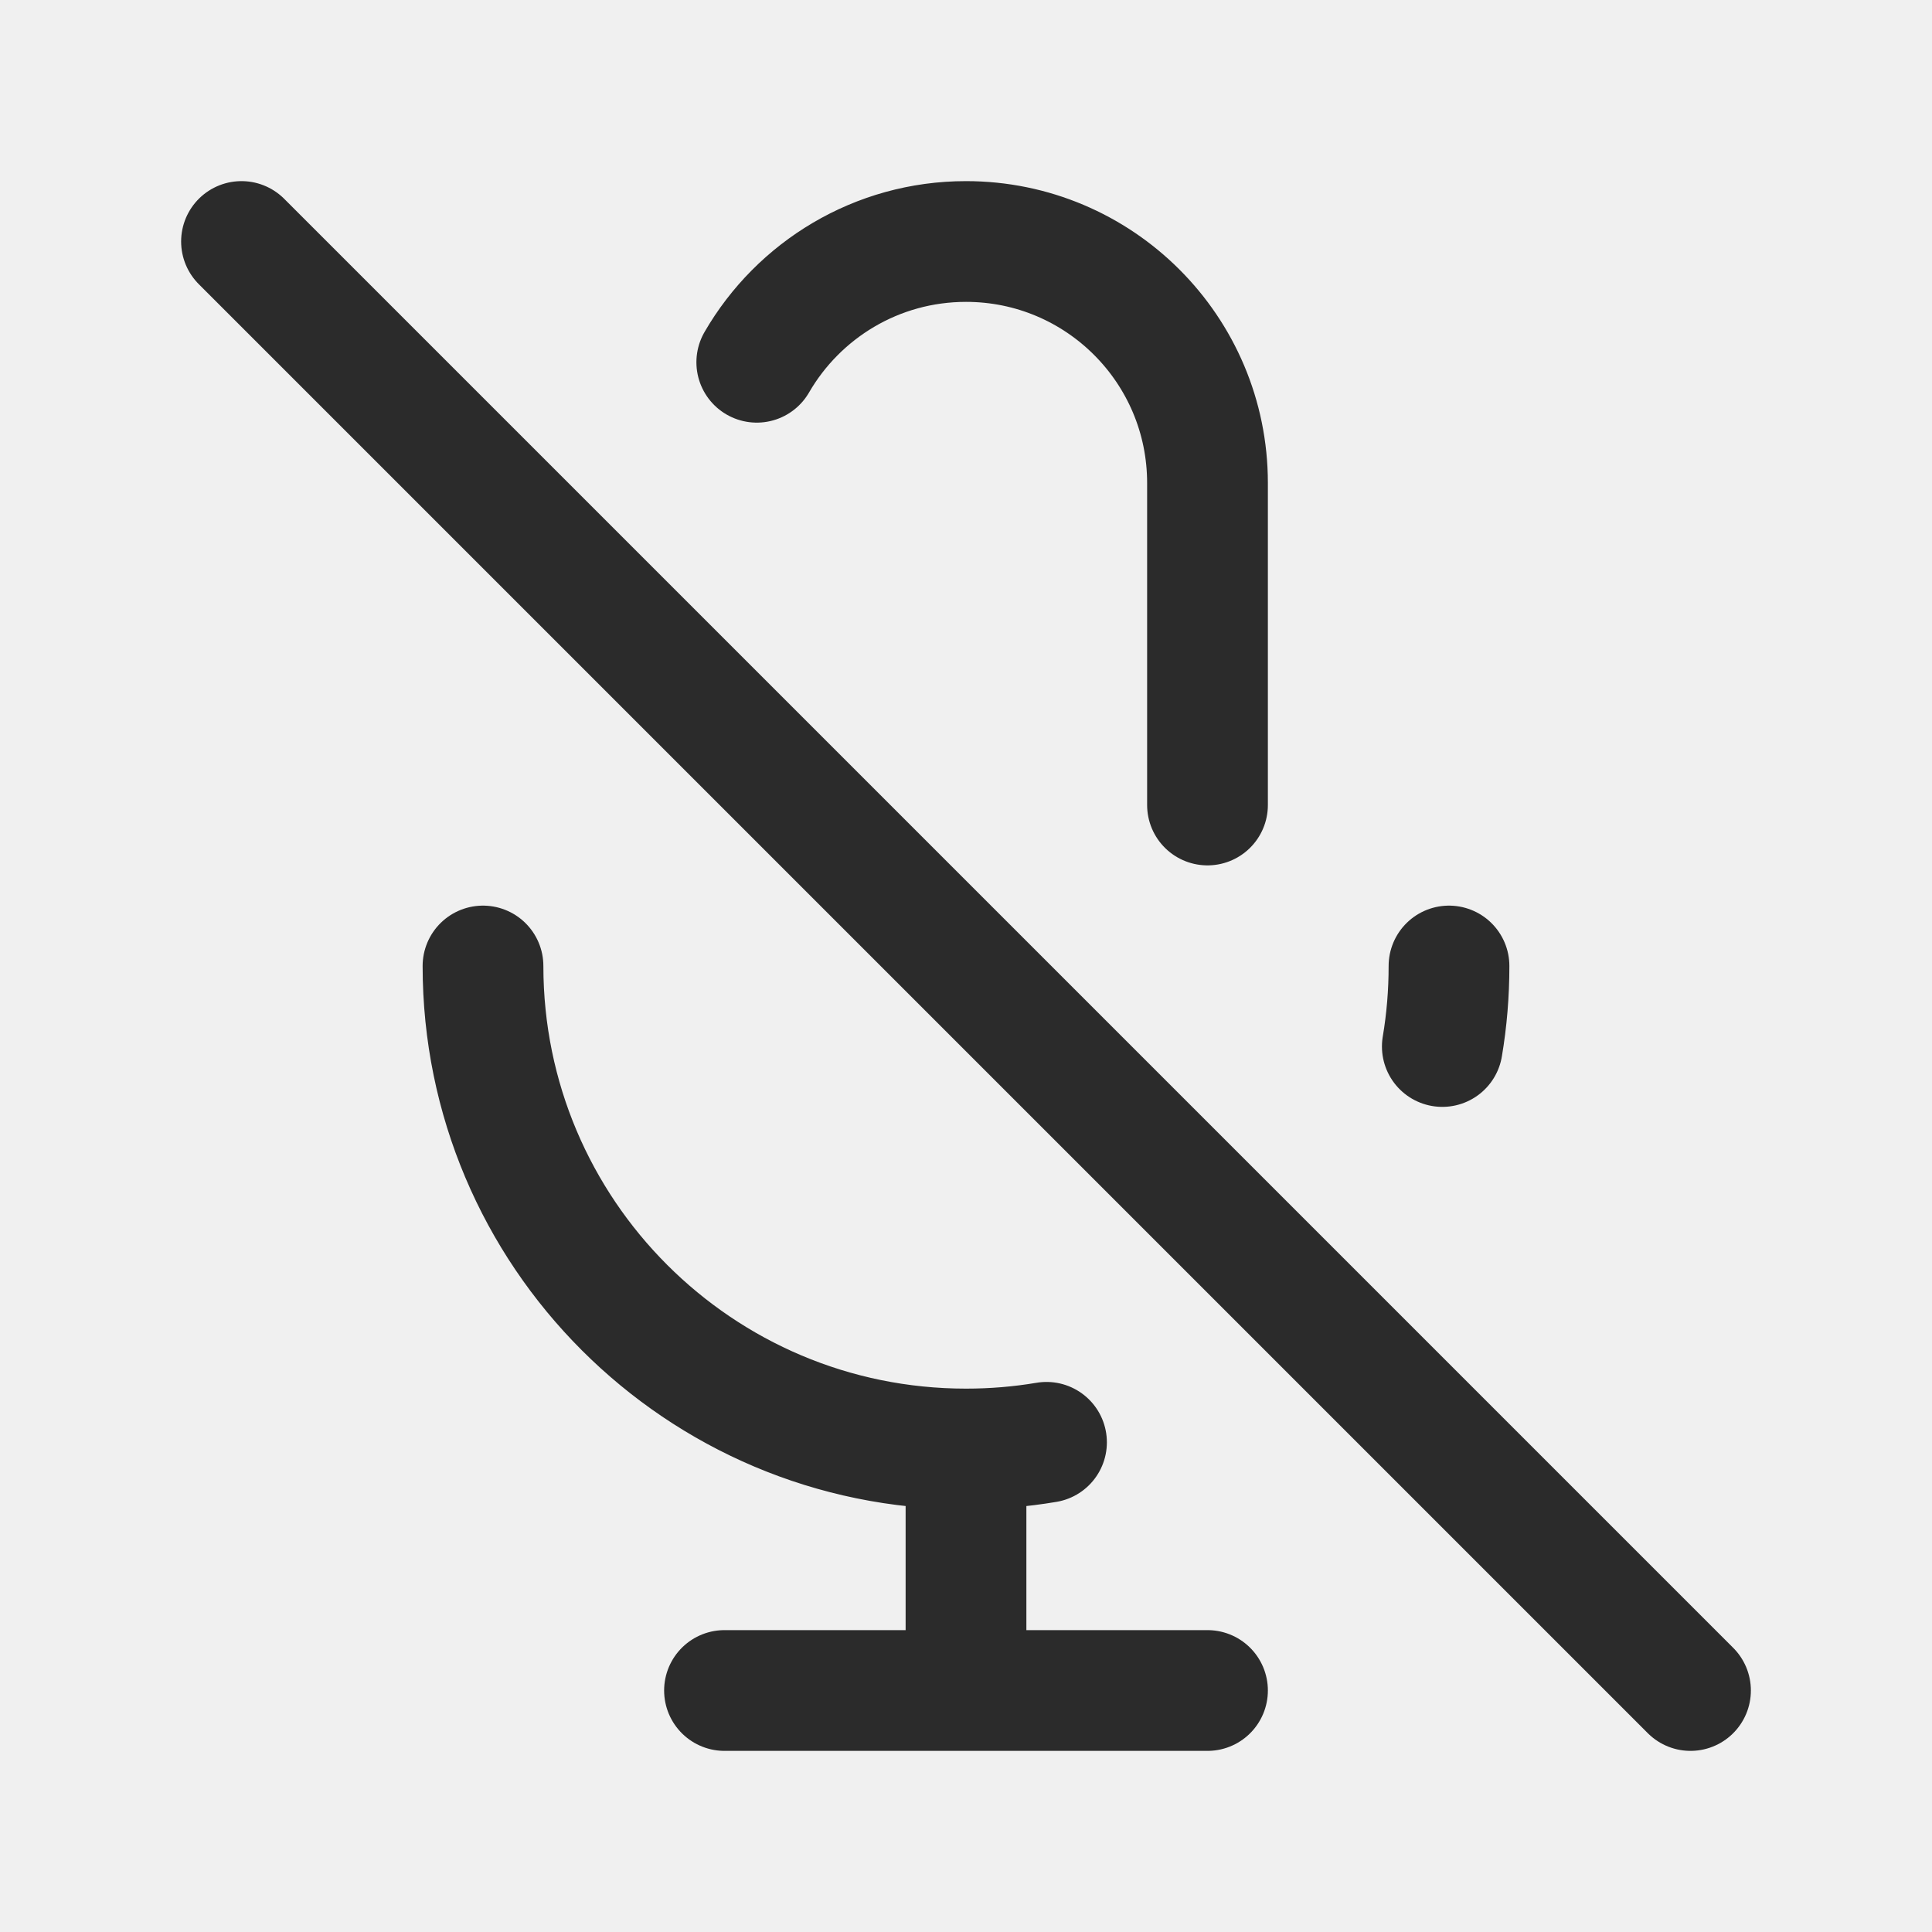
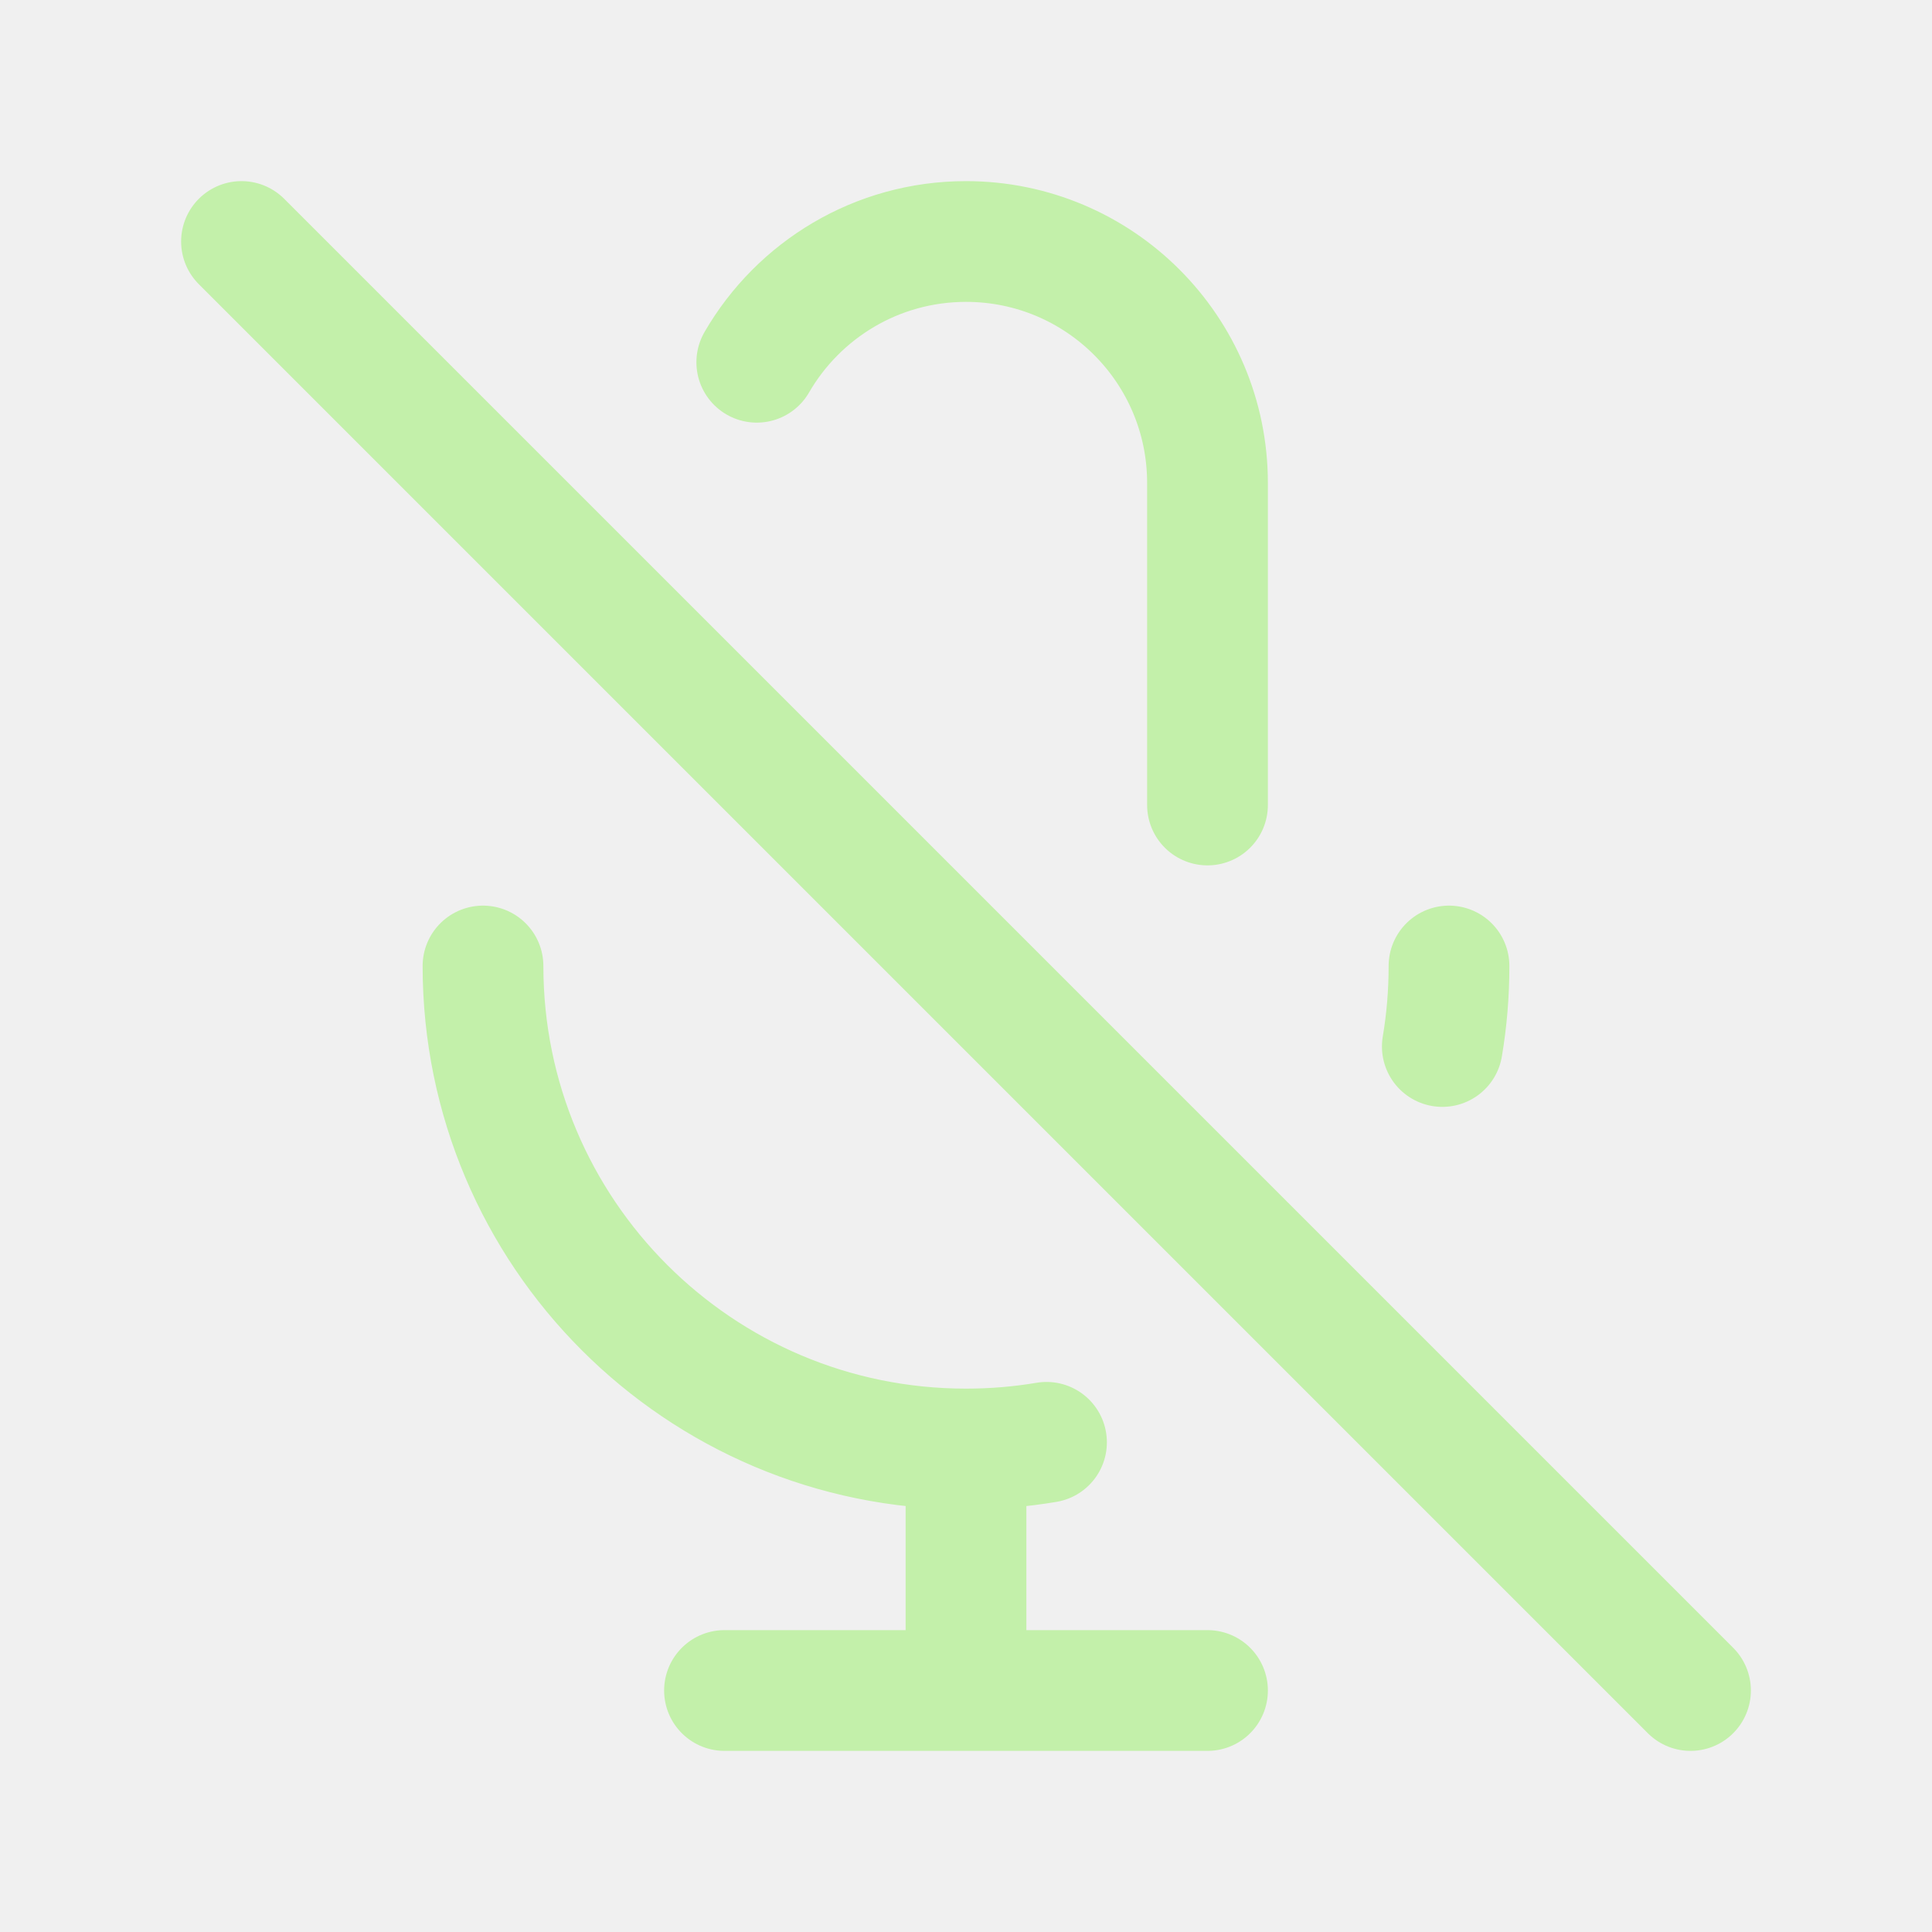
<svg width="120px" height="120px" viewBox="0 0 24 24" fill="none">
  <g id="bgCarrier" stroke-width="0" />
  <g id="tracerCarrier" stroke-linecap="round" stroke-linejoin="round" />
  <g id="iconCarrier">
-     <path d="M9.401 4.5C9.92 3.603 10.89 3 12 3C13.657 3 15 4.343 15 6V10M18 12C18 12.341 17.972 12.675 17.917 13M3 3L21 21M12 18C8.686 18 6 15.314 6 12M12 18C12.341 18 12.675 17.972 13 17.917M12 18V21M12 21H15M12 21H9" stroke="#2B2B2B" stroke-width="1.5" stroke-linecap="round" stroke-linejoin="round" style="--darkreader-inline-stroke: #ffffff;" data-darkreader-inline-stroke="" />
+     <path d="M9.401 4.5C9.92 3.603 10.89 3 12 3C13.657 3 15 4.343 15 6V10M18 12C18 12.341 17.972 12.675 17.917 13M3 3L21 21M12 18C8.686 18 6 15.314 6 12M12 18C12.341 18 12.675 17.972 13 17.917M12 18V21M12 21H15M12 21H9" stroke="#C3F0AA" stroke-width="1.5" stroke-linecap="round" stroke-linejoin="round" style="--darkreader-inline-stroke: #ffffff;" data-darkreader-inline-stroke="" />
  </g>
</svg>
